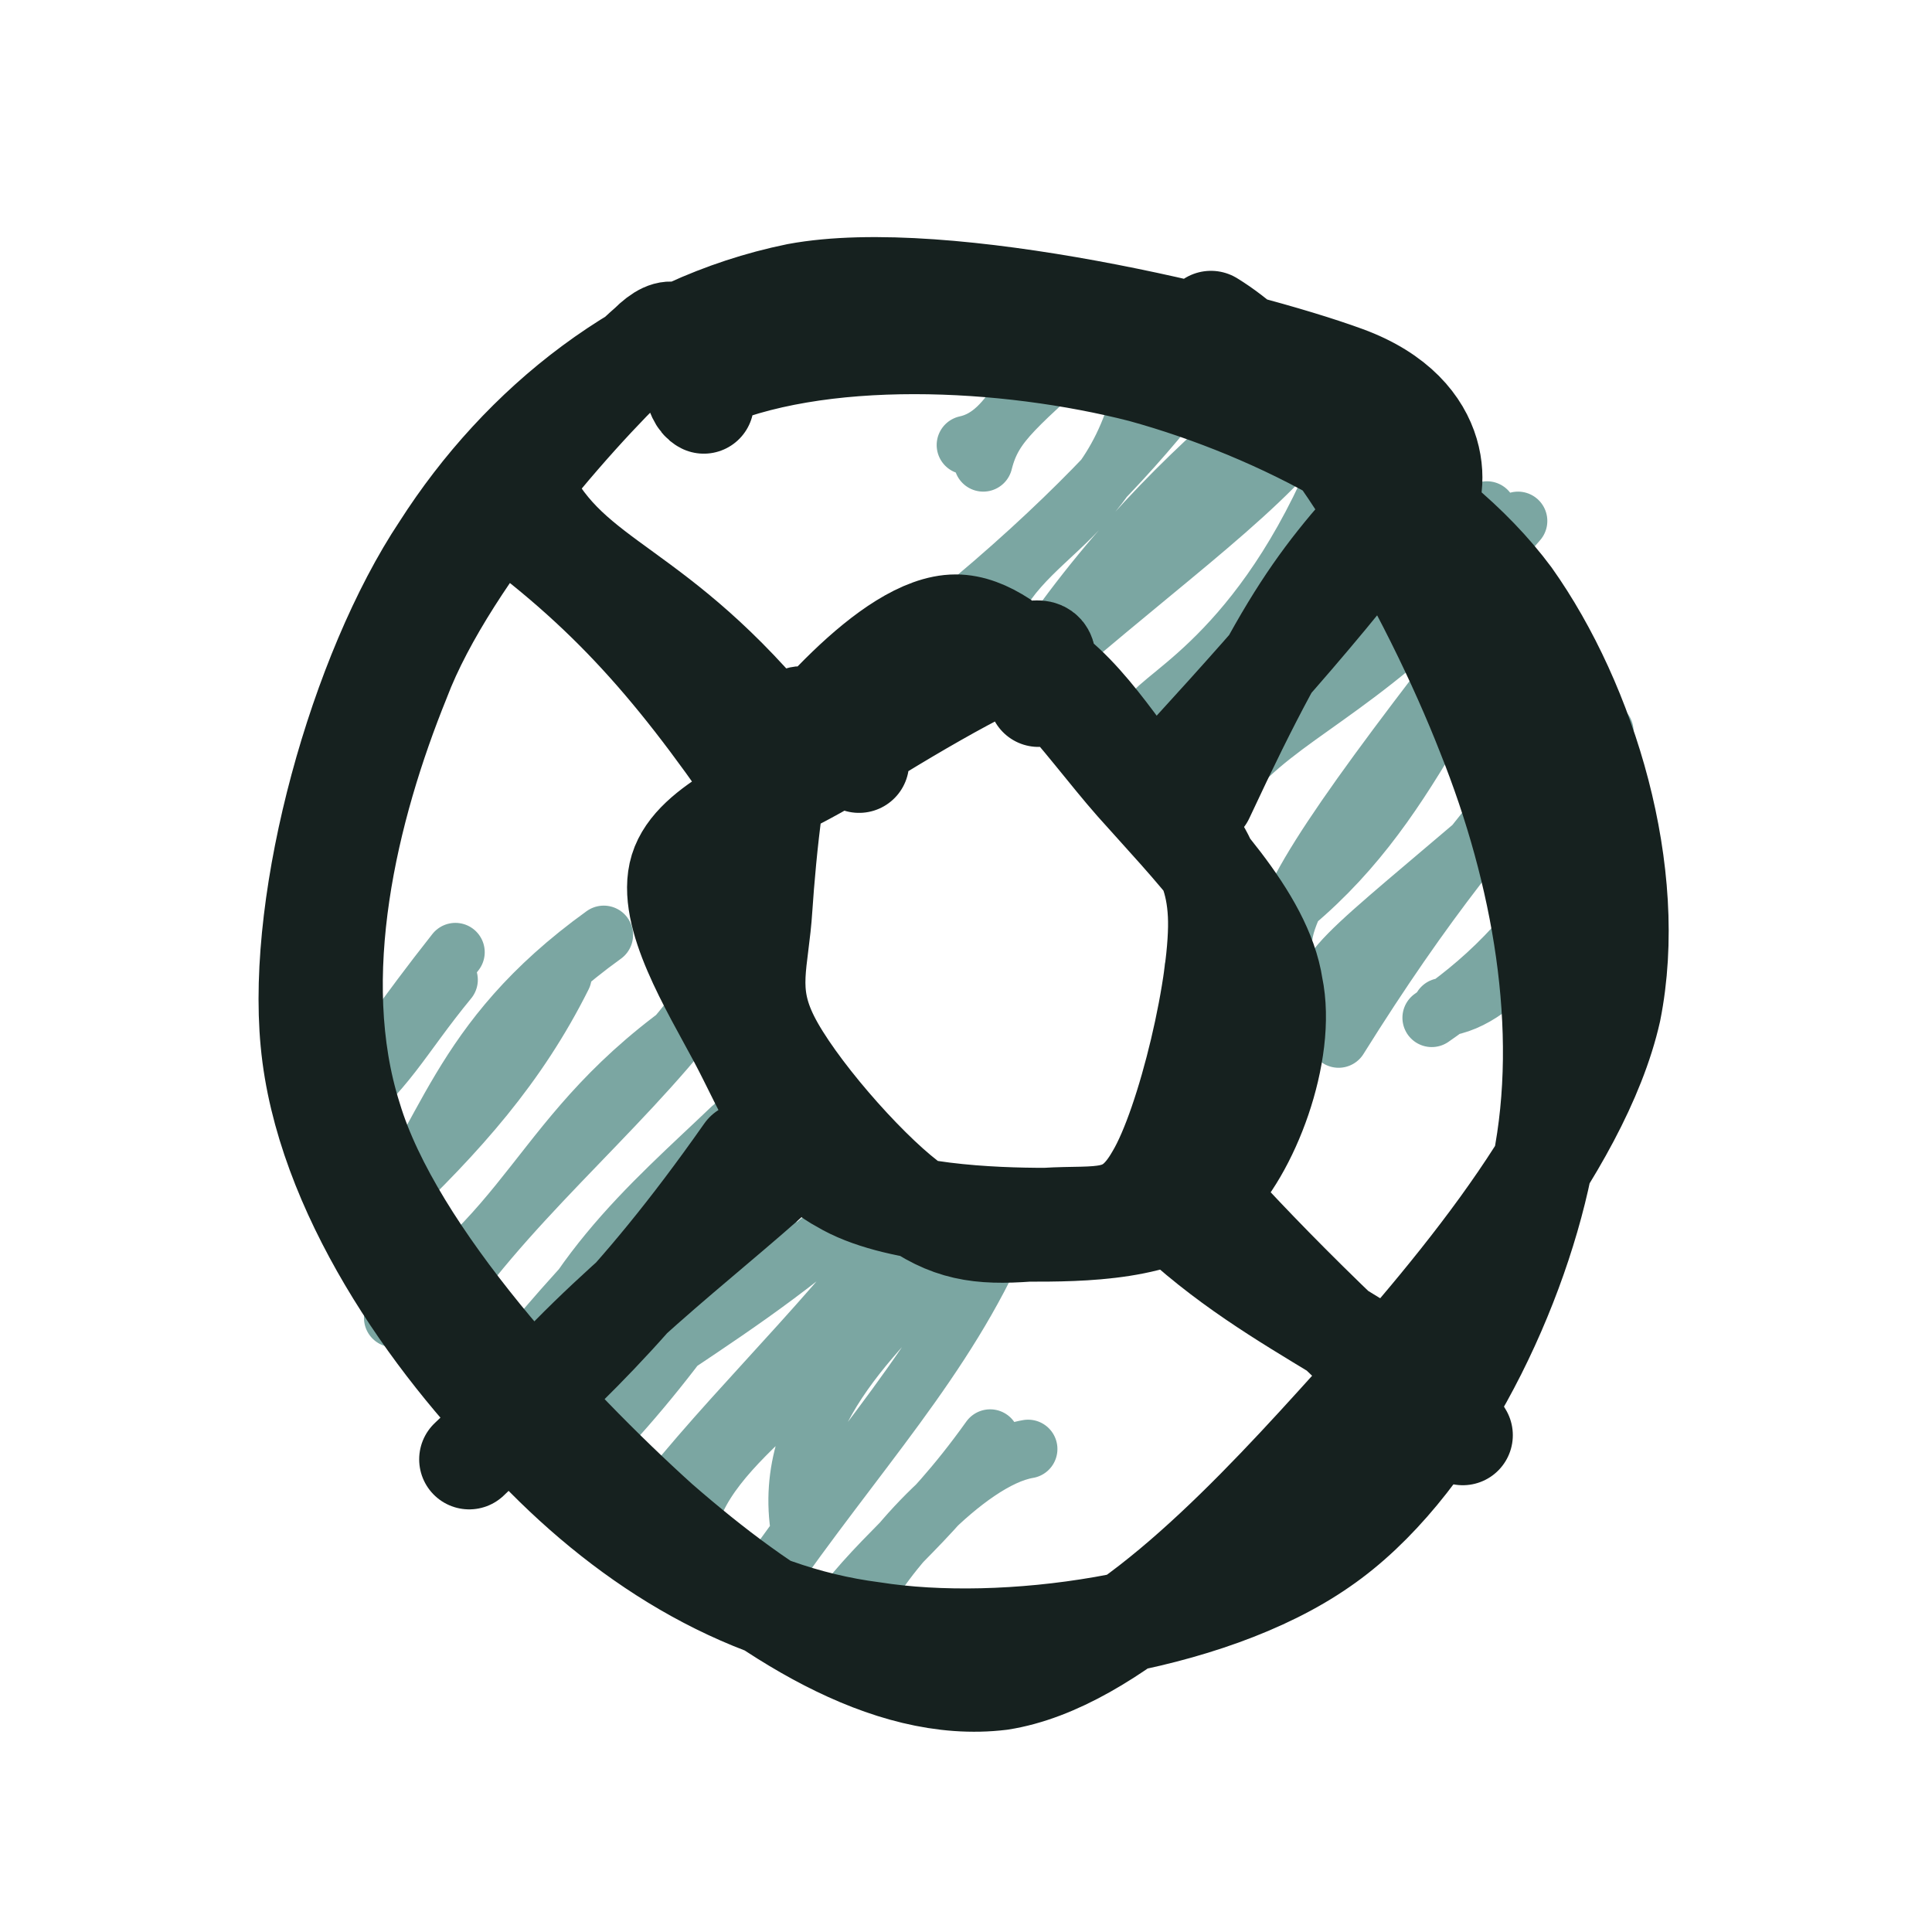
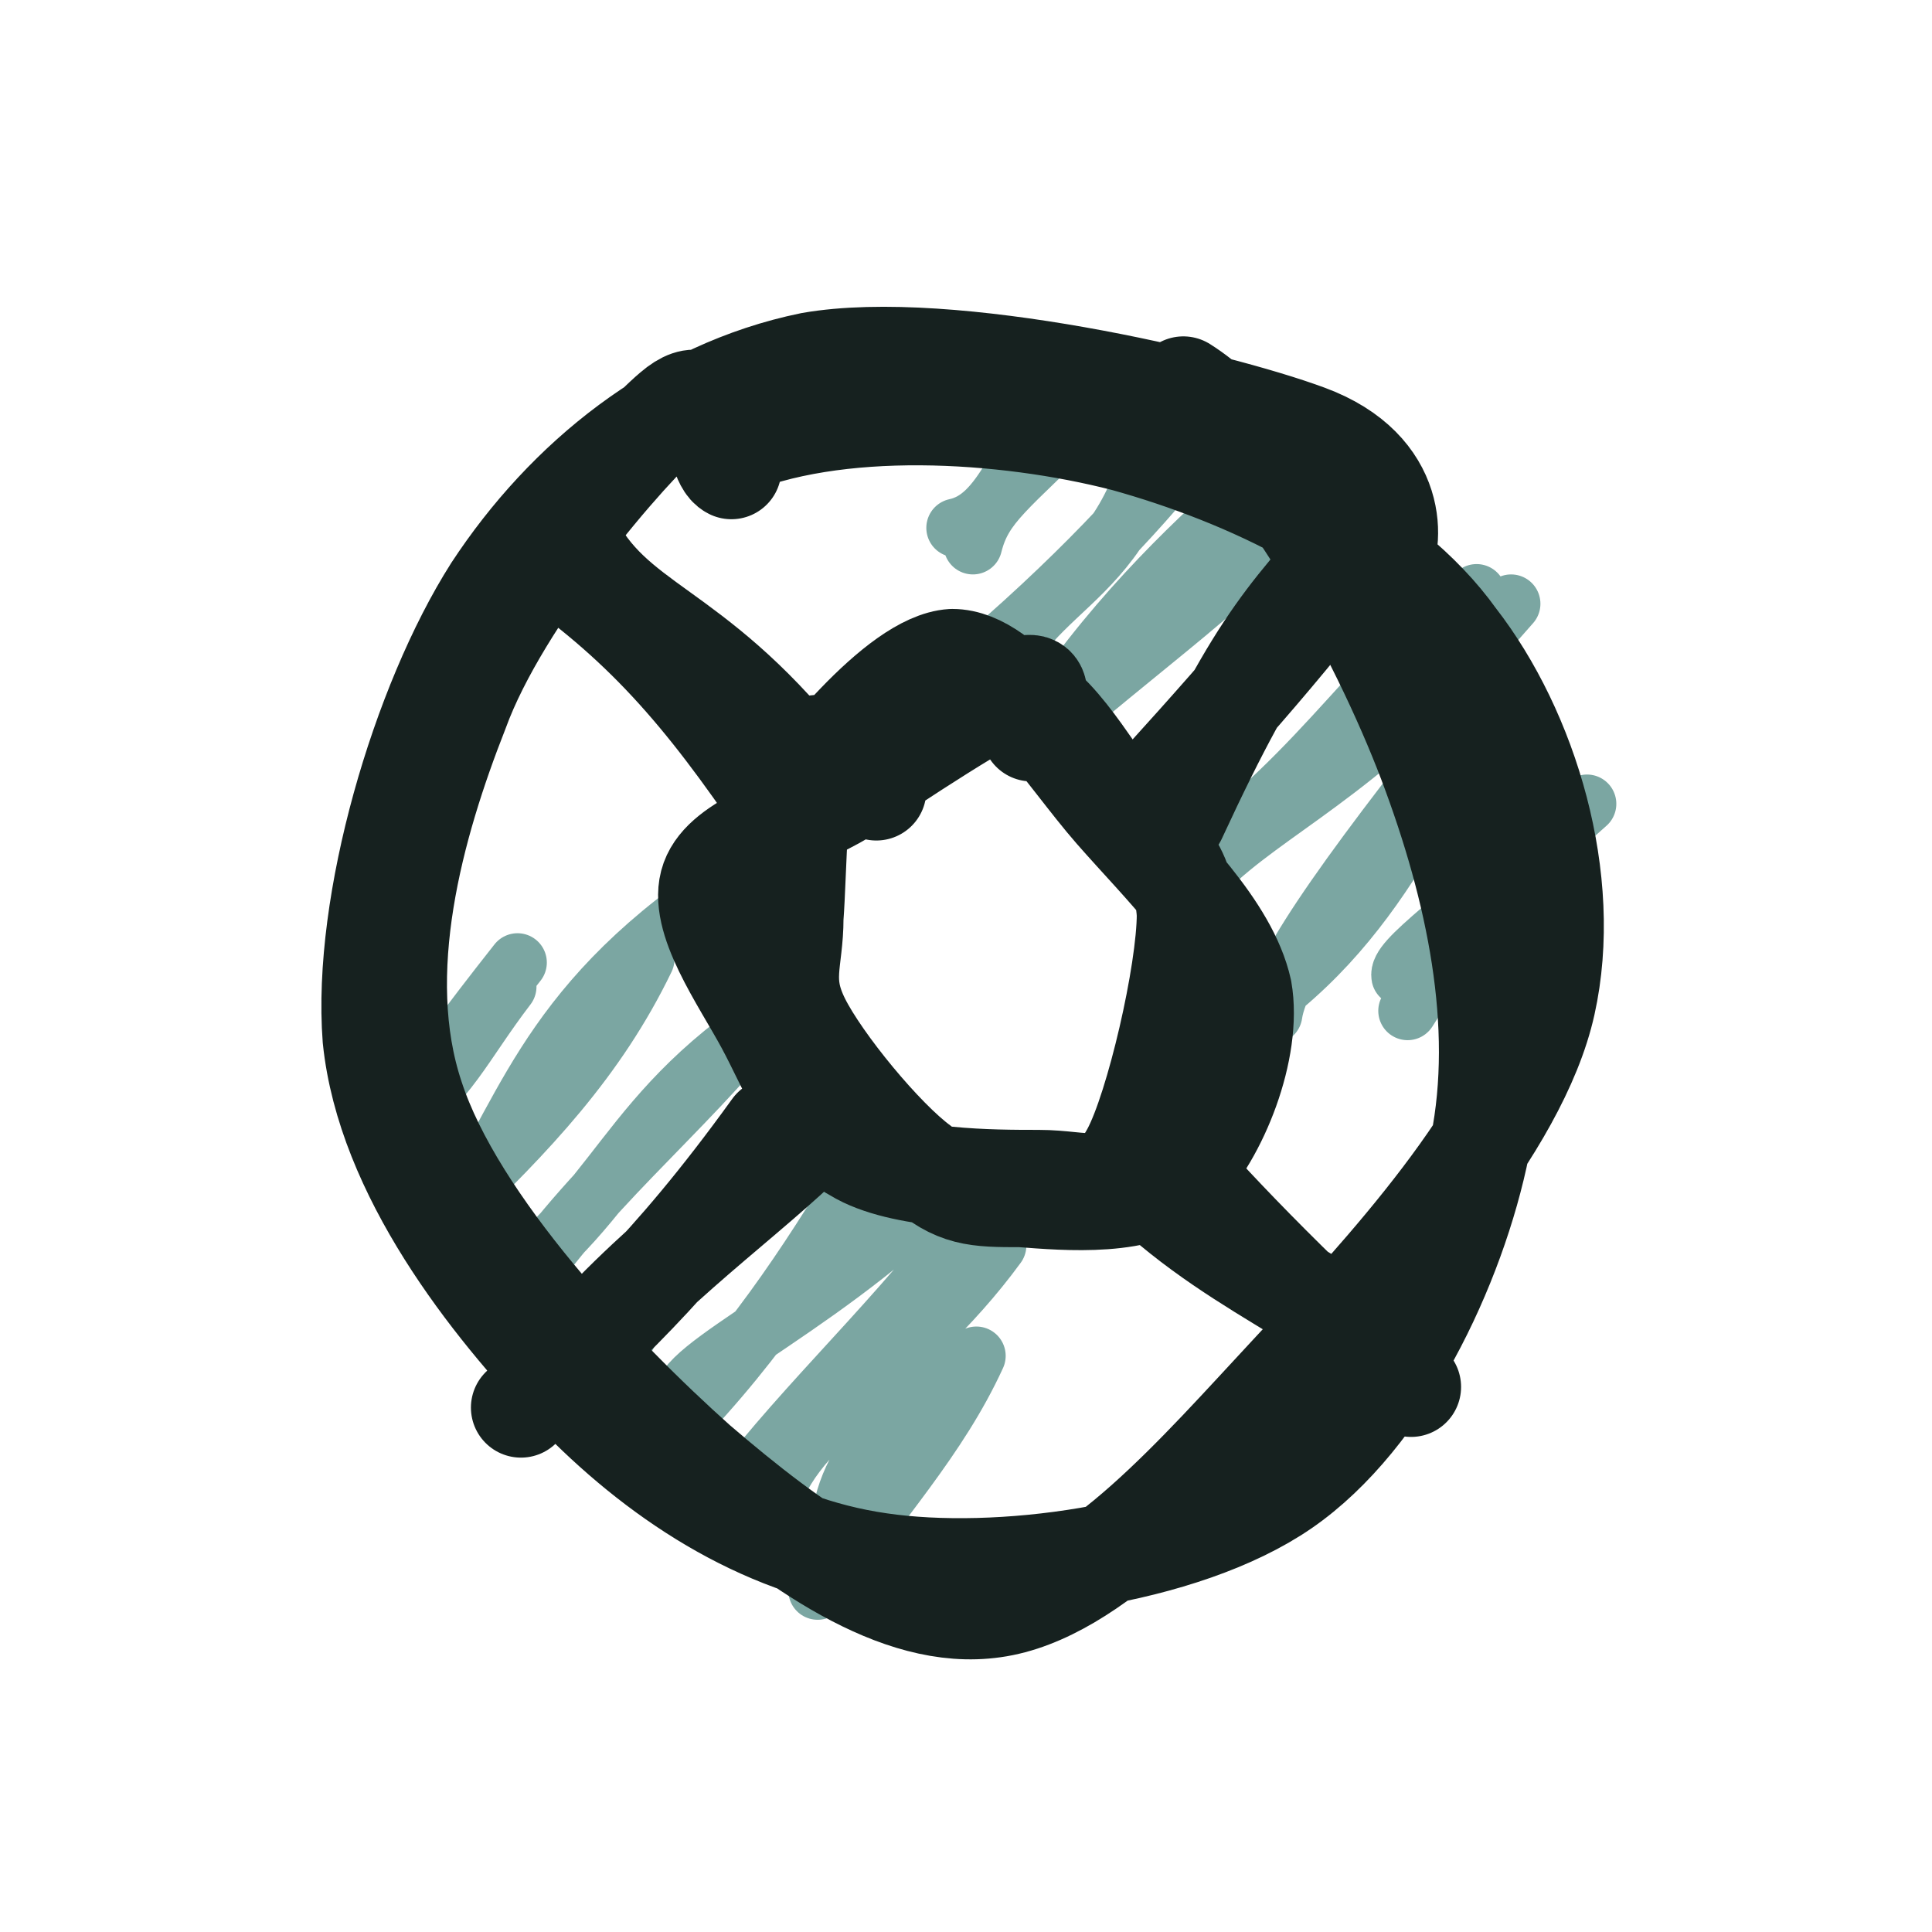
<svg xmlns="http://www.w3.org/2000/svg" width="96" height="96" viewBox="-4 -4 56 56" fill="none" stroke-linecap="round" stroke-linejoin="round">
  <style>path{stroke:#16211F}.a{stroke:#0F5C55;opacity:.55}</style>
-   <path class="a" d="M24.0 5.0 C24.0 5.0, 24.0 5.0, 24.0 5.0 M24.0 5.0 C24.0 5.0, 24.0 5.0, 24.0 5.0 M24.0 8.9 C25.4 8.6, 25.9 6.7, 27.3 4.7 M24.5 9.4 C24.8 8.2, 25.5 7.8, 27.7 5.7 M24.5 14.4 C25.3 11.1, 28.9 11.5, 29.4 5.5 M23.6 13.9 C26.9 11.2, 29.0 8.9, 30.3 7.2 M25.8 15.5 C28.0 12.1, 30.5 9.7, 32.5 8.0 M25.4 16.0 C29.2 12.6, 32.3 10.5, 34.0 8.3 M29.3 16.9 C29.3 16.3, 32.3 15.3, 34.7 9.8 M27.8 17.9 C30.6 16.2, 34.1 13.3, 35.1 9.0 M32.2 17.9 C33.9 16.3, 36.3 15.4, 40.0 11.1 M30.6 18.7 C34.7 16.1, 36.1 13.2, 39.1 10.8 M30.6 24.1 C35.8 21.4, 37.0 17.7, 39.7 13.4 M33.2 23.1 C33.4 21.7, 35.6 18.7, 39.9 13.2 M34.5 24.7 C34.3 23.9, 36.7 22.4, 42.5 17.2 M34.8 26.1 C37.3 22.1, 39.2 19.8, 41.6 17.1 M37.8 25.2 C39.6 25.0, 41.0 22.5, 41.4 21.5 M37.5 25.5 C38.8 24.6, 40.5 23.2, 41.7 20.8" stroke-width="1.7" />
-   <path class="a" d="M4.9 24.1 C4.9 24.1, 4.9 24.1, 4.9 24.1 M4.9 24.1 C4.9 24.1, 4.9 24.1, 4.9 24.1 M5.6 28.3 C7.2 27.1, 7.6 26.1, 9.0 24.4 M6.2 27.6 C7.0 26.6, 7.7 25.5, 9.2 23.6 M6.8 31.8 C9.0 29.0, 9.2 26.2, 13.5 23.1 M7.1 30.9 C9.3 28.8, 11.0 26.9, 12.3 24.3 M7.4 34.2 C11.9 31.3, 11.7 28.3, 17.3 24.9 M8.4 34.3 C10.5 31.0, 13.9 28.3, 16.2 25.3 M11.0 37.3 C12.1 33.2, 14.9 30.9, 17.2 28.7 M9.9 36.9 C12.6 33.3, 14.6 31.6, 18.6 27.2 M13.7 37.4 C12.1 36.5, 16.6 34.9, 20.9 31.0 M12.0 39.0 C15.1 36.1, 17.0 33.1, 18.8 30.3 M15.9 40.4 C16.3 37.7, 20.2 36.0, 23.1 31.9 M14.5 40.4 C16.8 37.3, 19.5 34.9, 22.2 31.4 M19.2 40.4 C18.6 36.9, 21.6 34.4, 23.8 32.1 M18.1 42.0 C20.8 38.1, 23.4 35.4, 25.0 31.7 M21.0 42.4 C21.4 41.3, 24.0 38.3, 25.8 38.0 M19.9 43.3 C21.5 41.0, 22.7 40.5, 24.7 37.7" stroke-width="1.7" />
-   <path d="M31.1 5.3 C34.2 7.2, 37.5 13.2, 39.1 17.3 C40.7 21.3, 41.5 25.8, 40.7 29.8 C39.9 33.7, 37.5 38.6, 34.3 40.8 C31.0 43.1, 25.1 43.9, 21.3 43.3 C17.4 42.8, 14.0 40.6, 11.3 37.7 C8.5 34.9, 5.4 30.5, 5.0 26.2 C4.6 22.0, 6.4 15.5, 8.8 11.9 C11.1 8.3, 14.7 5.4, 19.1 4.5 C23.4 3.7, 32.0 5.8, 35.0 6.9 C38.0 8.0, 37.7 10.4, 37.2 10.9 M16.2 7.1 C19.7 5.5, 25.2 5.8, 29.1 6.8 C33.1 7.9, 37.5 10.2, 39.8 13.3 C42.0 16.4, 43.5 21.3, 42.7 25.3 C41.8 29.3, 37.7 34.0, 34.7 37.3 C31.8 40.5, 28.2 44.2, 25.0 44.7 C21.7 45.1, 18.2 42.8, 15.1 40.1 C12.0 37.3, 7.4 32.4, 6.2 28.4 C4.9 24.3, 6.1 19.4, 7.6 15.7 C9.0 12.0, 13.3 7.3, 14.8 6.0 C16.2 4.6, 15.8 7.4, 16.4 7.7" stroke-width="2.9" />
-   <path d="M25.2 14.9 C26.8 15.2, 28.1 17.3, 29.1 18.6 C30.1 19.9, 31.2 20.5, 31.3 22.5 C31.4 24.4, 30.4 28.6, 29.5 30.1 C28.7 31.5, 27.9 31.2, 26.3 31.3 C24.8 31.3, 21.9 31.2, 20.4 30.3 C18.9 29.5, 18.2 27.6, 17.4 26.1 C16.6 24.6, 15.3 22.5, 15.7 21.2 C16.1 19.9, 18.3 19.1, 20.0 18.1 C21.7 17.0, 24.7 15.2, 25.8 14.9 C26.8 14.6, 26.0 15.8, 26.1 16.2 M18.0 18.9 C19.1 17.4, 21.8 14.1, 23.7 14.1 C25.5 14.1, 27.4 17.0, 28.9 18.7 C30.5 20.5, 32.6 22.6, 32.9 24.6 C33.3 26.5, 32.2 29.4, 31.0 30.5 C29.8 31.7, 27.3 31.7, 25.8 31.7 C24.4 31.8, 23.5 31.7, 22.3 30.8 C21.0 29.8, 19.0 27.5, 18.3 26.1 C17.6 24.7, 18.0 23.9, 18.1 22.3 C18.2 20.8, 18.5 17.6, 19.0 16.9 C19.5 16.2, 21.0 18.3, 20.9 18.1" stroke-width="2.9" />
-   <path d="M11.2 10.2 C12.6 13.0, 15.0 12.9, 18.7 17.5 M10.0 10.5 C13.4 12.9, 15.4 15.1, 18.0 18.9" stroke-width="2.9" />
-   <path d="M37.2 9.5 C34.5 12.5, 33.7 13.1, 30.9 19.1 M37.0 10.0 C35.1 12.8, 32.0 16.2, 29.7 18.7" stroke-width="2.9" />
-   <path d="M9.6 38.3 C12.2 35.8, 14.3 34.1, 17.6 29.4 M10.5 37.6 C13.1 34.3, 16.3 32.0, 18.6 29.9" stroke-width="2.9" />
-   <path d="M38.4 37.6 C37.0 35.2, 33.1 34.2, 29.8 31.0 M37.5 37.1 C33.9 33.9, 31.3 31.1, 30.2 29.8" stroke-width="2.9" />
+   <path class="a" d="M23.7 7.3 C23.7 7.3, 23.7 7.3, 23.7 7.3 M23.7 7.3 C23.7 7.3, 23.7 7.3, 23.7 7.3 M23.7 11.3 C25.1 11.0, 25.5 9.1, 27.0 7.1 M24.2 11.8 C24.5 10.6, 25.2 10.2, 27.4 8.0 M24.8 16.0 C25.7 12.7, 29.2 13.1, 29.7 7.1 M24.0 15.5 C27.2 12.8, 29.3 10.5, 30.6 8.8 M26.1 17.2 C28.1 14.1, 30.4 11.9, 32.2 10.3 M25.7 17.7 C29.2 14.6, 32.1 12.7, 33.6 10.6 M30.2 17.9 C30.2 17.3, 33.0 16.4, 35.1 11.5 M28.8 18.8 C31.4 17.2, 34.6 14.6, 35.5 10.7 M31.3 20.9 C33.2 19.2, 35.8 18.1, 39.8 13.5 M29.6 21.7 C34.0 18.9, 35.6 15.7, 38.8 13.2 M30.3 26.5 C35.5 23.8, 36.7 20.1, 39.4 15.7 M32.9 25.4 C33.1 24.0, 35.3 21.0, 39.6 15.6 M36.6 24.3 C36.5 23.8, 38.1 22.8, 42.0 19.3 M36.8 25.3 C38.5 22.6, 39.8 21.1, 41.4 19.3" stroke-width="1.7" />
+   <path class="a" d="M6.7 24.4 C6.7 24.4, 6.7 24.4, 6.7 24.4 M6.7 24.4 C6.7 24.4, 6.7 24.4, 6.7 24.4 M7.4 28.5 C9.0 27.4, 9.4 26.3, 10.7 24.6 M8.0 27.8 C8.8 26.8, 9.5 25.8, 11.0 23.9 M8.6 32.2 C11.0 29.1, 11.3 25.9, 16.0 22.4 M8.9 31.1 C11.3 28.8, 13.3 26.7, 14.7 23.8 M9.9 33.7 C14.1 31.0, 13.9 28.2, 19.0 25.1 M10.8 33.8 C12.7 30.7, 15.9 28.2, 18.0 25.5 M13.4 36.8 C14.4 33.0, 17.0 30.9, 19.1 28.9 M12.3 36.3 C14.8 33.0, 16.7 31.5, 20.3 27.5 M16.1 37.0 C14.6 36.1, 18.6 34.7, 22.6 31.1 M14.5 38.4 C17.3 35.8, 19.1 33.1, 20.7 30.5 M18.3 39.9 C18.6 37.4, 22.2 35.8, 24.9 32.1 M16.9 39.9 C19.0 37.0, 21.5 34.8, 24.0 31.6 M20.4 41.1 C20.0 38.7, 22.0 37.0, 23.5 35.6 M19.7 42.1 C21.5 39.5, 23.2 37.7, 24.3 35.3" stroke-width="1.7" />
+   <path d="M30.3 7.2 C33.0 8.9, 36.0 14.4, 37.4 18.1 C38.8 21.8, 39.6 25.7, 38.9 29.2 C38.2 32.7, 36.1 37.1, 33.2 39.1 C30.3 41.1, 24.9 41.8, 21.5 41.3 C18.0 40.8, 15.0 38.8, 12.6 36.3 C10.2 33.8, 7.2 30.0, 6.8 26.1 C6.5 22.2, 8.2 16.4, 10.3 13.1 C12.4 9.9, 15.6 7.3, 19.5 6.5 C23.5 5.8, 31.2 7.6, 33.9 8.6 C36.6 9.6, 36.4 11.8, 36.0 12.4 M17.0 9.0 C20.2 7.6, 25.1 7.9, 28.6 8.8 C32.2 9.8, 36.2 11.7, 38.2 14.5 C40.3 17.2, 41.6 21.5, 40.8 25.1 C40.0 28.7, 36.1 32.9, 33.4 35.8 C30.7 38.7, 27.7 42.2, 24.8 42.6 C22.0 43.0, 19.0 40.8, 16.2 38.4 C13.4 35.9, 9.2 31.5, 8.0 27.8 C6.8 24.2, 8.0 19.9, 9.3 16.6 C10.5 13.3, 14.2 9.0, 15.5 7.9 C16.9 6.7, 16.6 9.3, 17.2 9.6" stroke-width="2.9" />
+   <path d="M25.1 15.9 C26.5 16.2, 27.5 18.2, 28.4 19.3 C29.3 20.4, 30.3 20.8, 30.4 22.5 C30.4 24.2, 29.5 28.1, 28.8 29.4 C28.1 30.7, 27.5 30.2, 26.1 30.2 C24.8 30.2, 22.1 30.2, 20.8 29.4 C19.5 28.7, 18.9 27.0, 18.2 25.7 C17.5 24.4, 16.2 22.6, 16.6 21.5 C17.0 20.4, 19.0 19.9, 20.5 19.0 C22.0 18.0, 24.7 16.2, 25.6 15.9 C26.5 15.6, 25.8 16.8, 25.9 17.2 M18.5 19.8 C19.5 18.4, 22.0 15.2, 23.6 15.1 C25.2 15.1, 26.9 17.9, 28.3 19.5 C29.7 21.1, 31.6 22.9, 32.0 24.7 C32.3 26.4, 31.3 28.9, 30.2 30.0 C29.2 31.0, 26.9 30.8, 25.6 30.7 C24.3 30.7, 23.7 30.7, 22.7 29.8 C21.6 29.0, 19.8 26.8, 19.2 25.6 C18.6 24.4, 19.0 23.9, 19.0 22.6 C19.1 21.3, 19.1 18.3, 19.5 17.7 C20.0 17.1, 21.5 19.1, 21.4 18.9" stroke-width="2.9" />
+   <path d="M12.5 11.6 C13.8 14.2, 16.0 14.1, 19.3 18.2 M11.5 11.9 C14.6 14.0, 16.4 16.1, 18.7 19.5" stroke-width="2.9" />
+   <path d="M35.8 11.0 C33.4 13.8, 32.6 14.3, 30.1 19.7 M35.7 11.4 C33.9 14.0, 31.1 17.1, 29.0 19.4" stroke-width="2.9" />
+   <path d="M11.1 36.8 C13.4 34.5, 15.3 33.0, 18.4 28.7 M11.9 36.2 C14.3 33.1, 17.2 31.1, 19.2 29.2" stroke-width="2.9" />
+   <path d="M36.9 36.2 C35.6 34.0, 32.1 33.1, 29.1 30.2 M36.1 35.8 C32.8 32.8, 30.5 30.3, 29.5 29.1" stroke-width="2.9" />
</svg>
